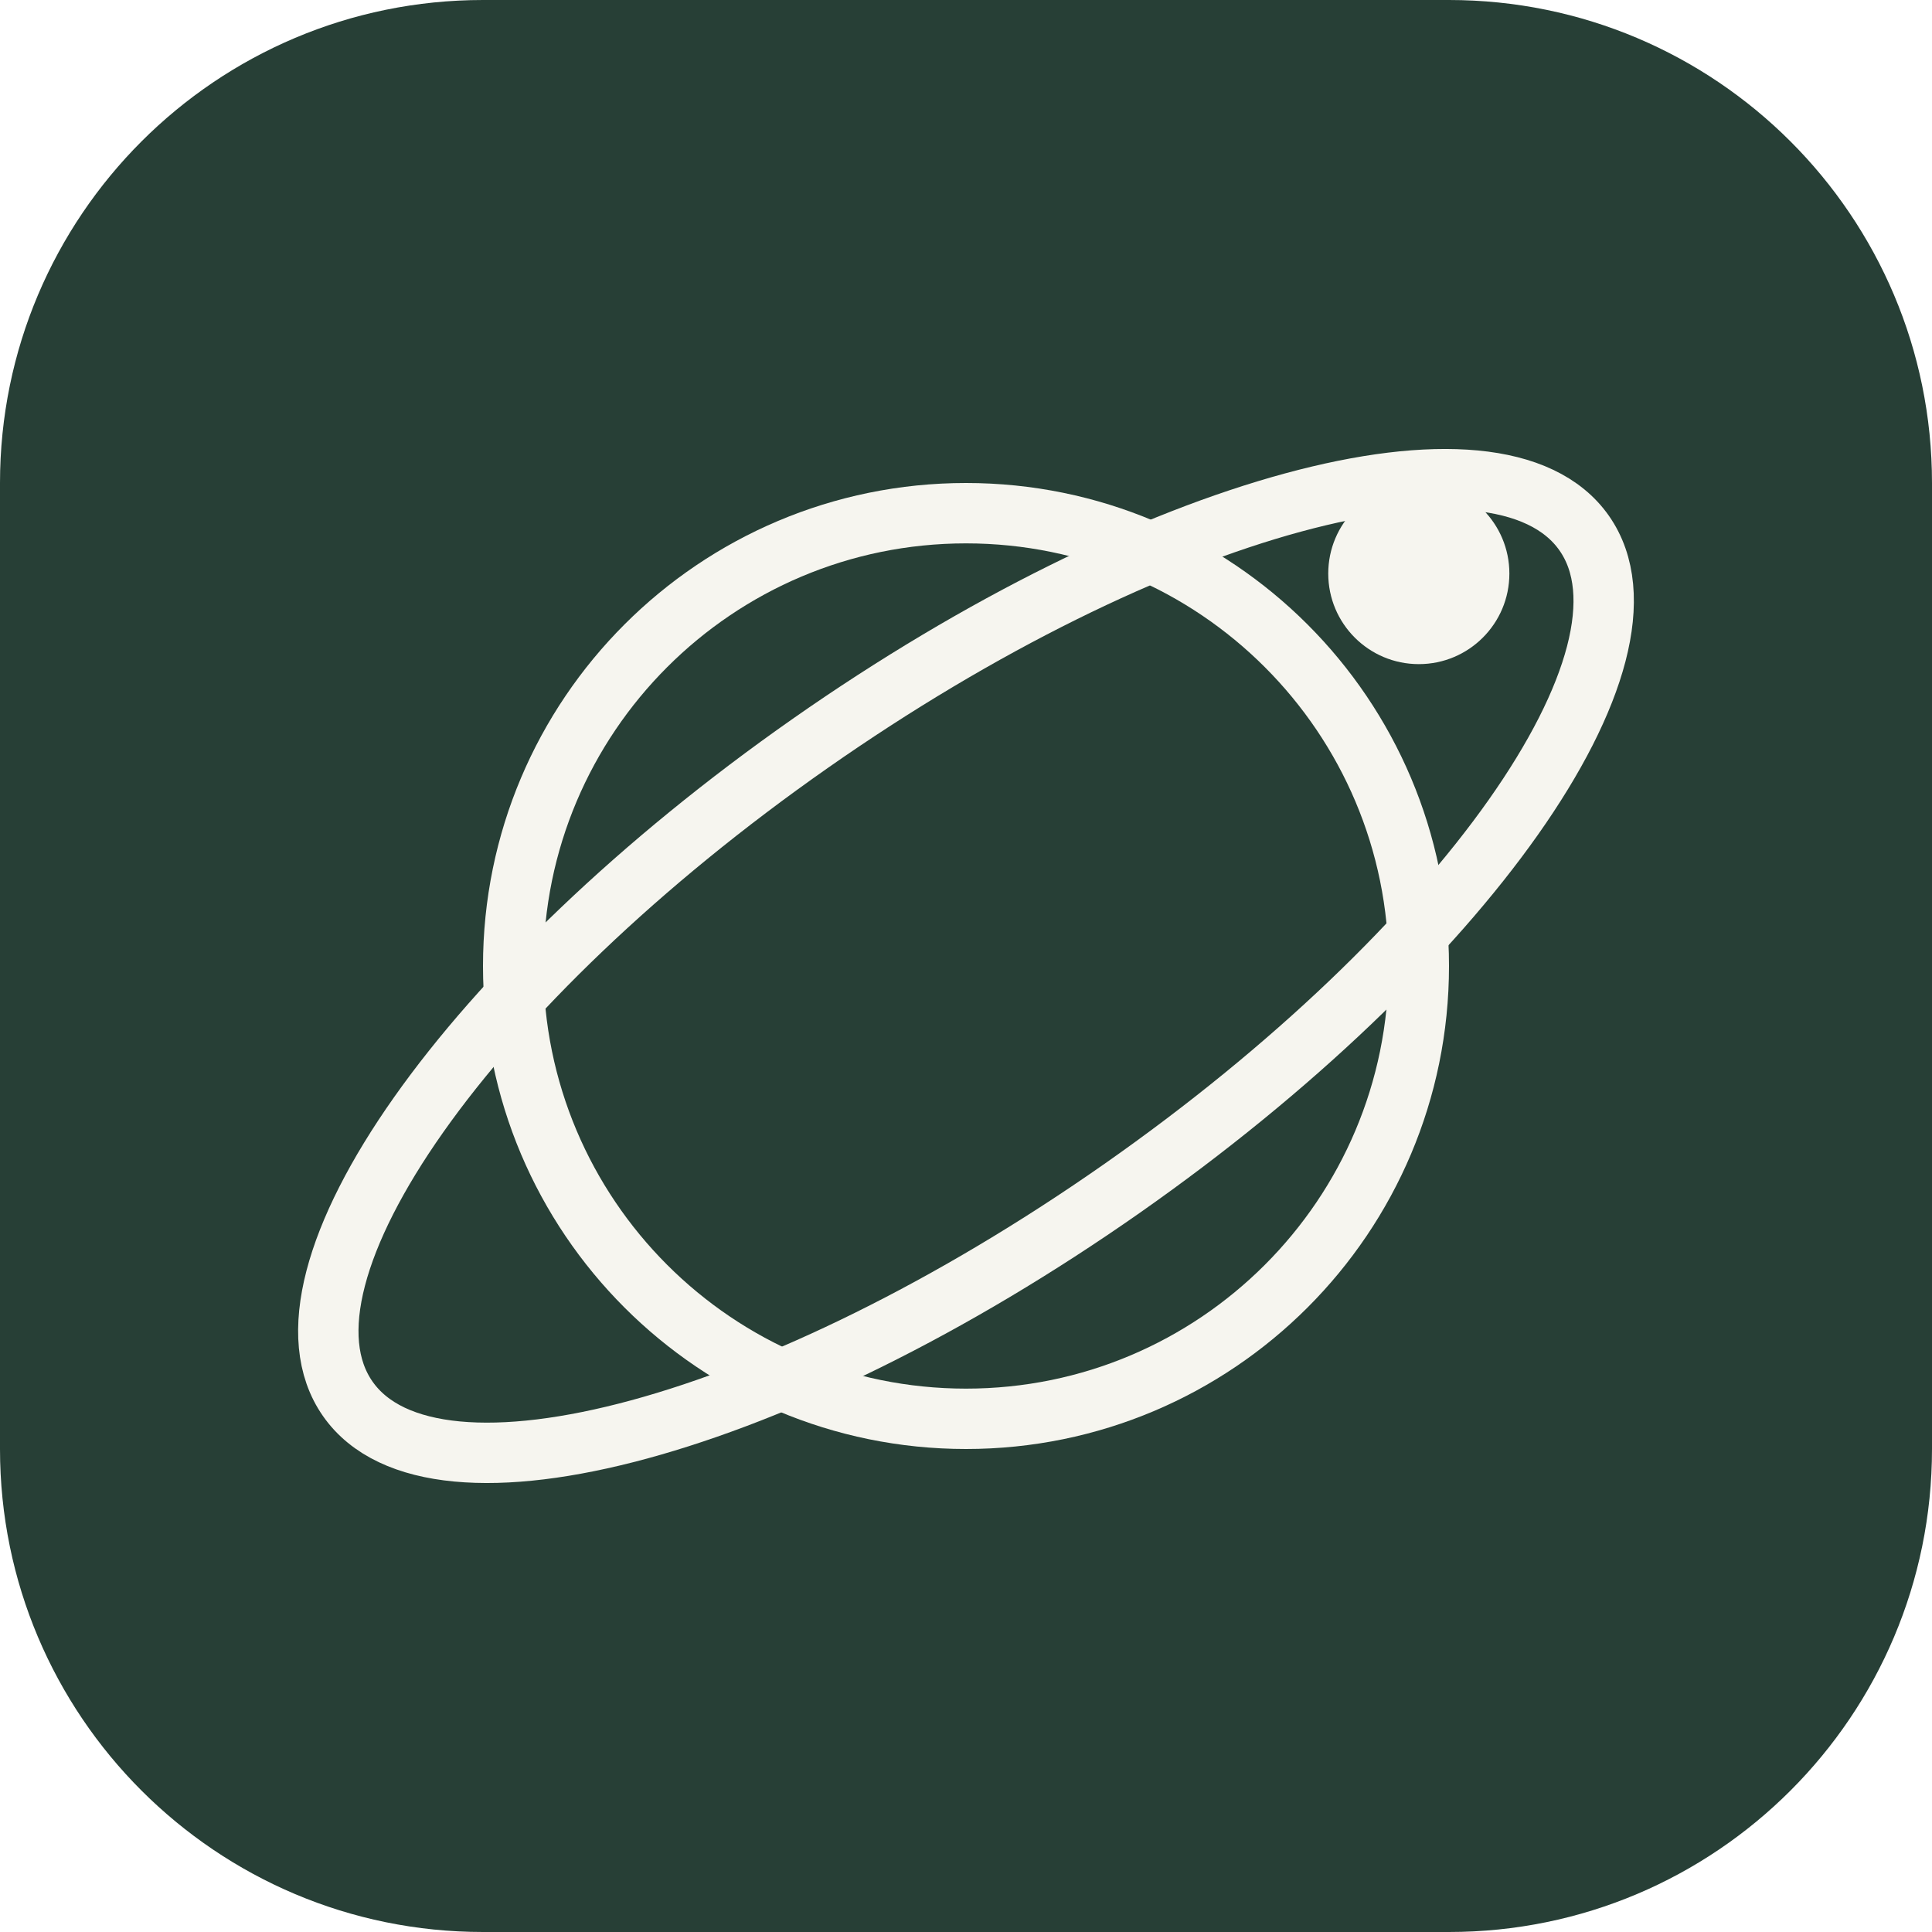
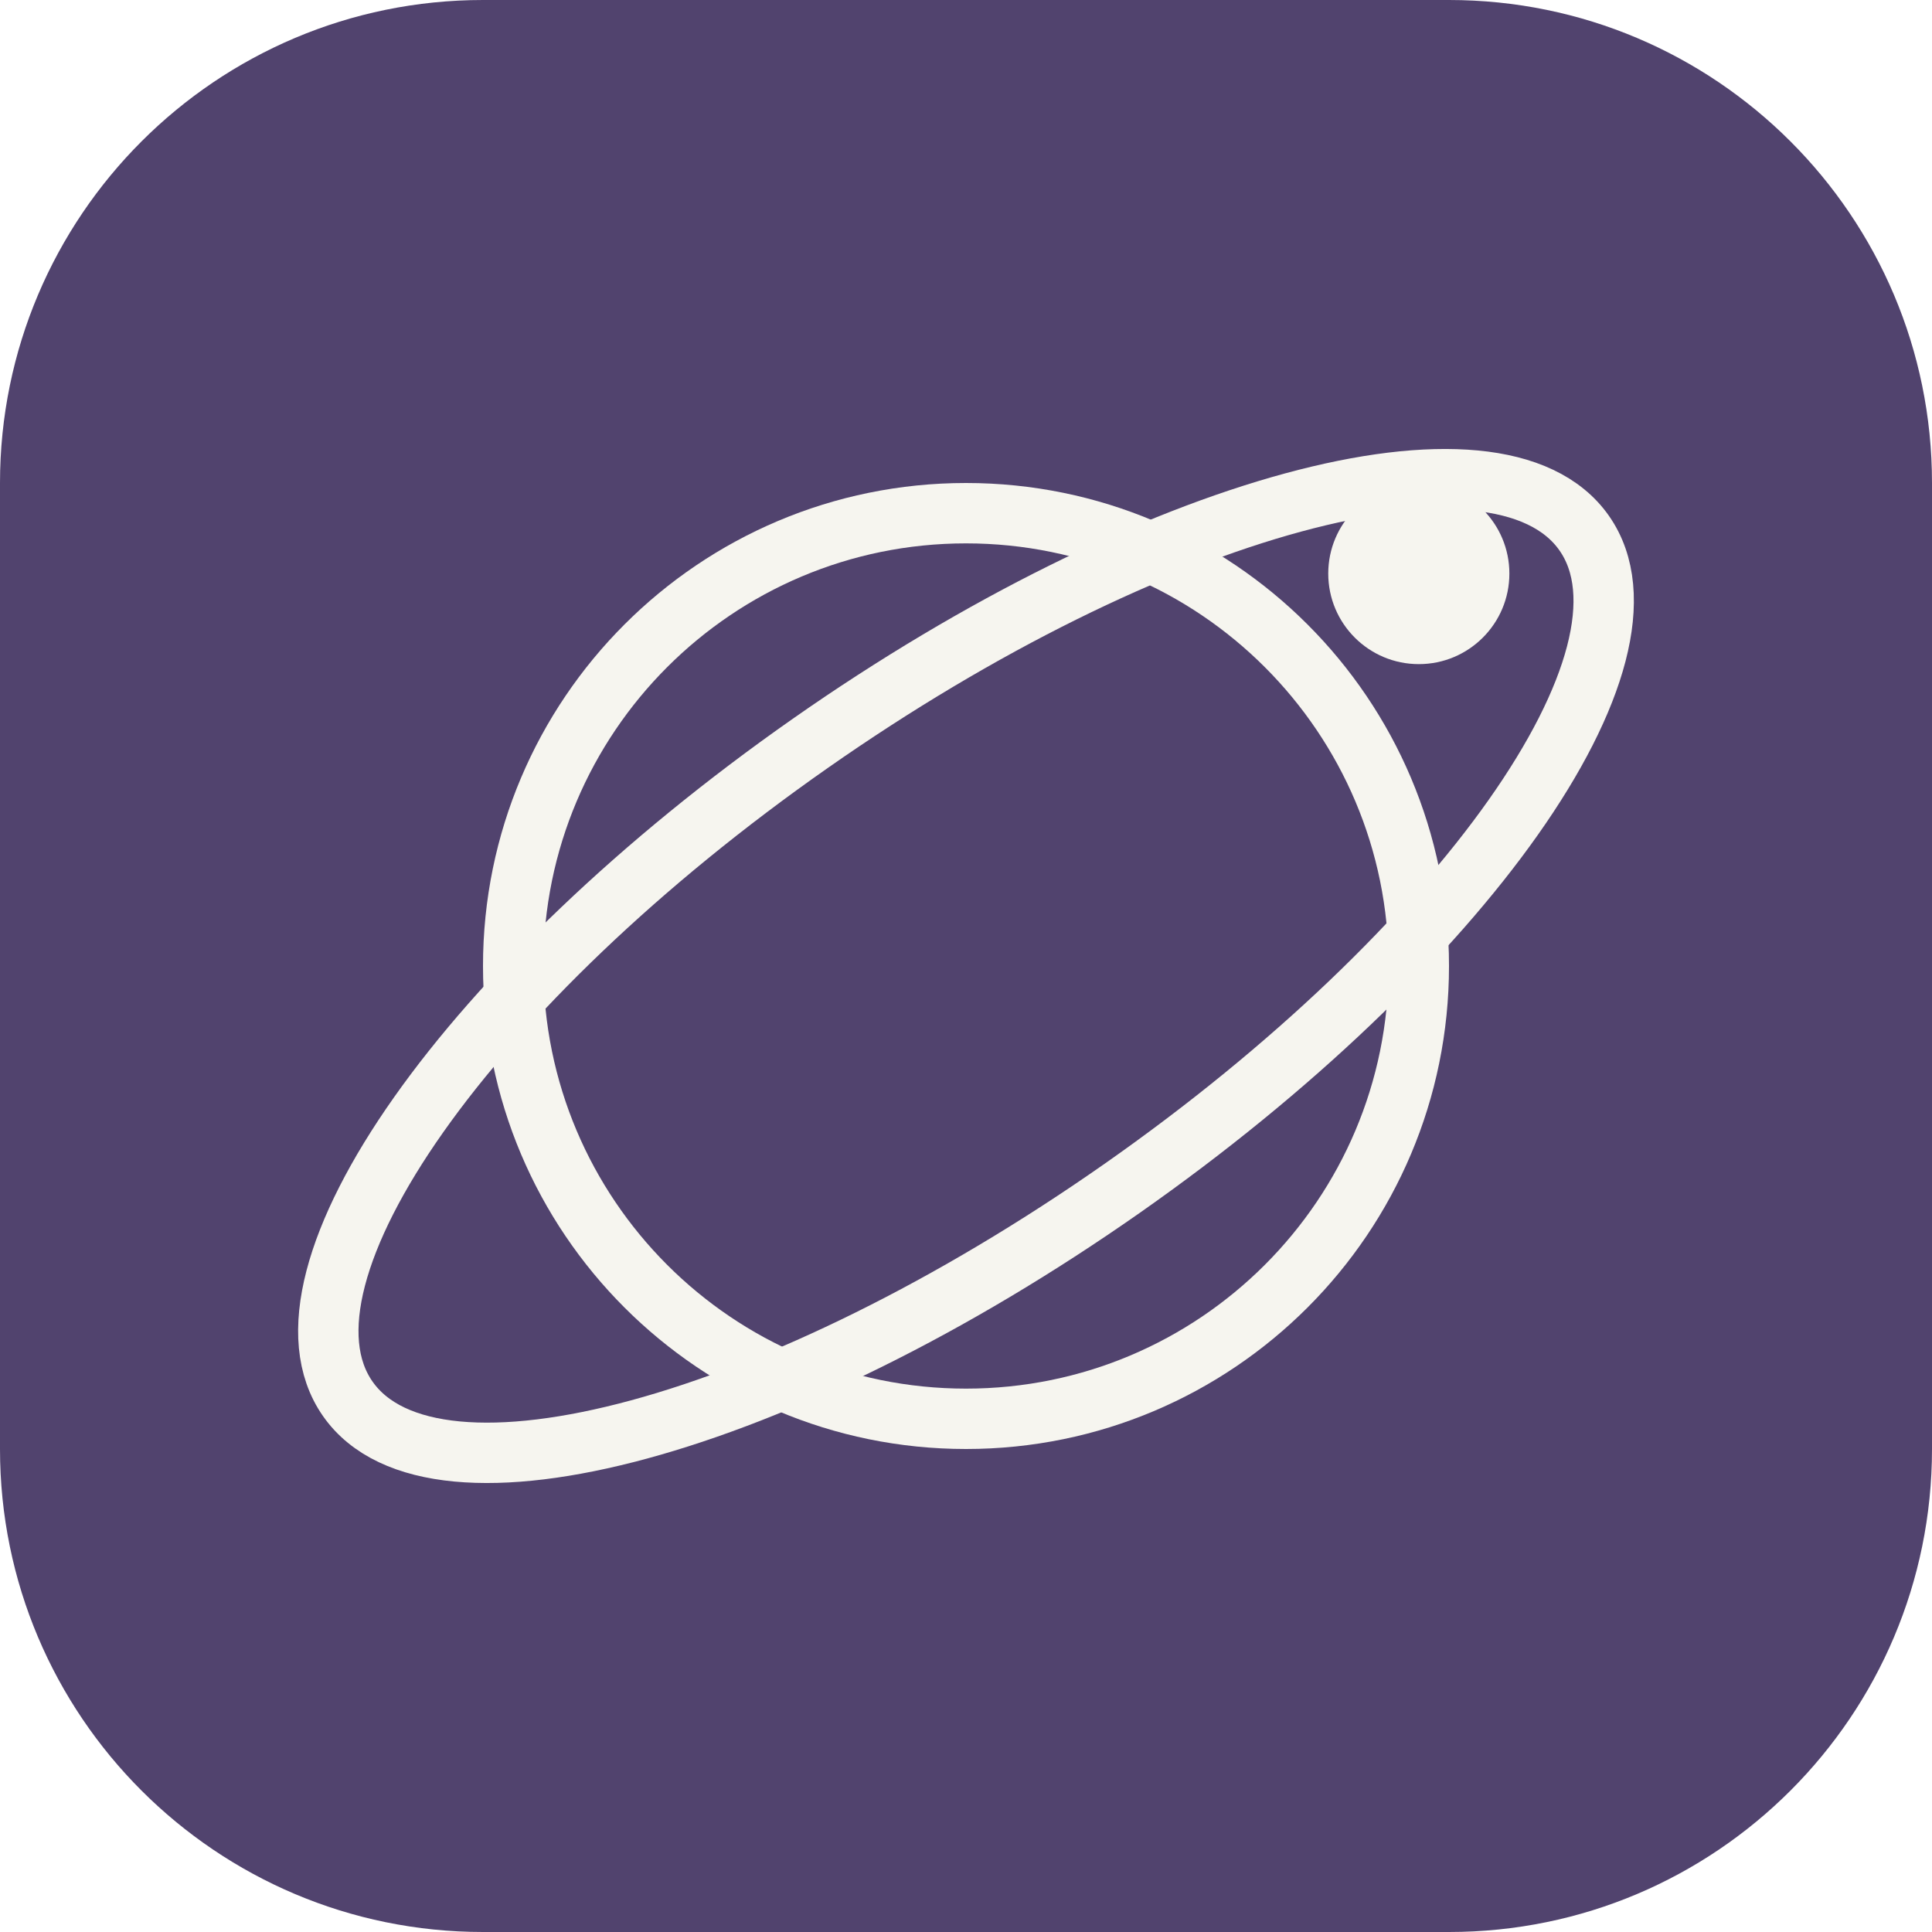
<svg xmlns="http://www.w3.org/2000/svg" viewBox="0 0 64 64">
-   <rect width="64" height="64" rx="16" fill="#273f36" />
+   <rect width="64" height="64" rx="16" fill="#51436e" />
  <g stroke="#f6f5ef" stroke-width="2" fill="none">
    <circle cx="32" cy="32" r="15" />
    <ellipse cx="32" cy="32" rx="25" ry="9" transform="rotate(-35 32 32)" />
  </g>
  <circle cx="47" cy="19" r="3" fill="#f6f5ef" />
</svg>
